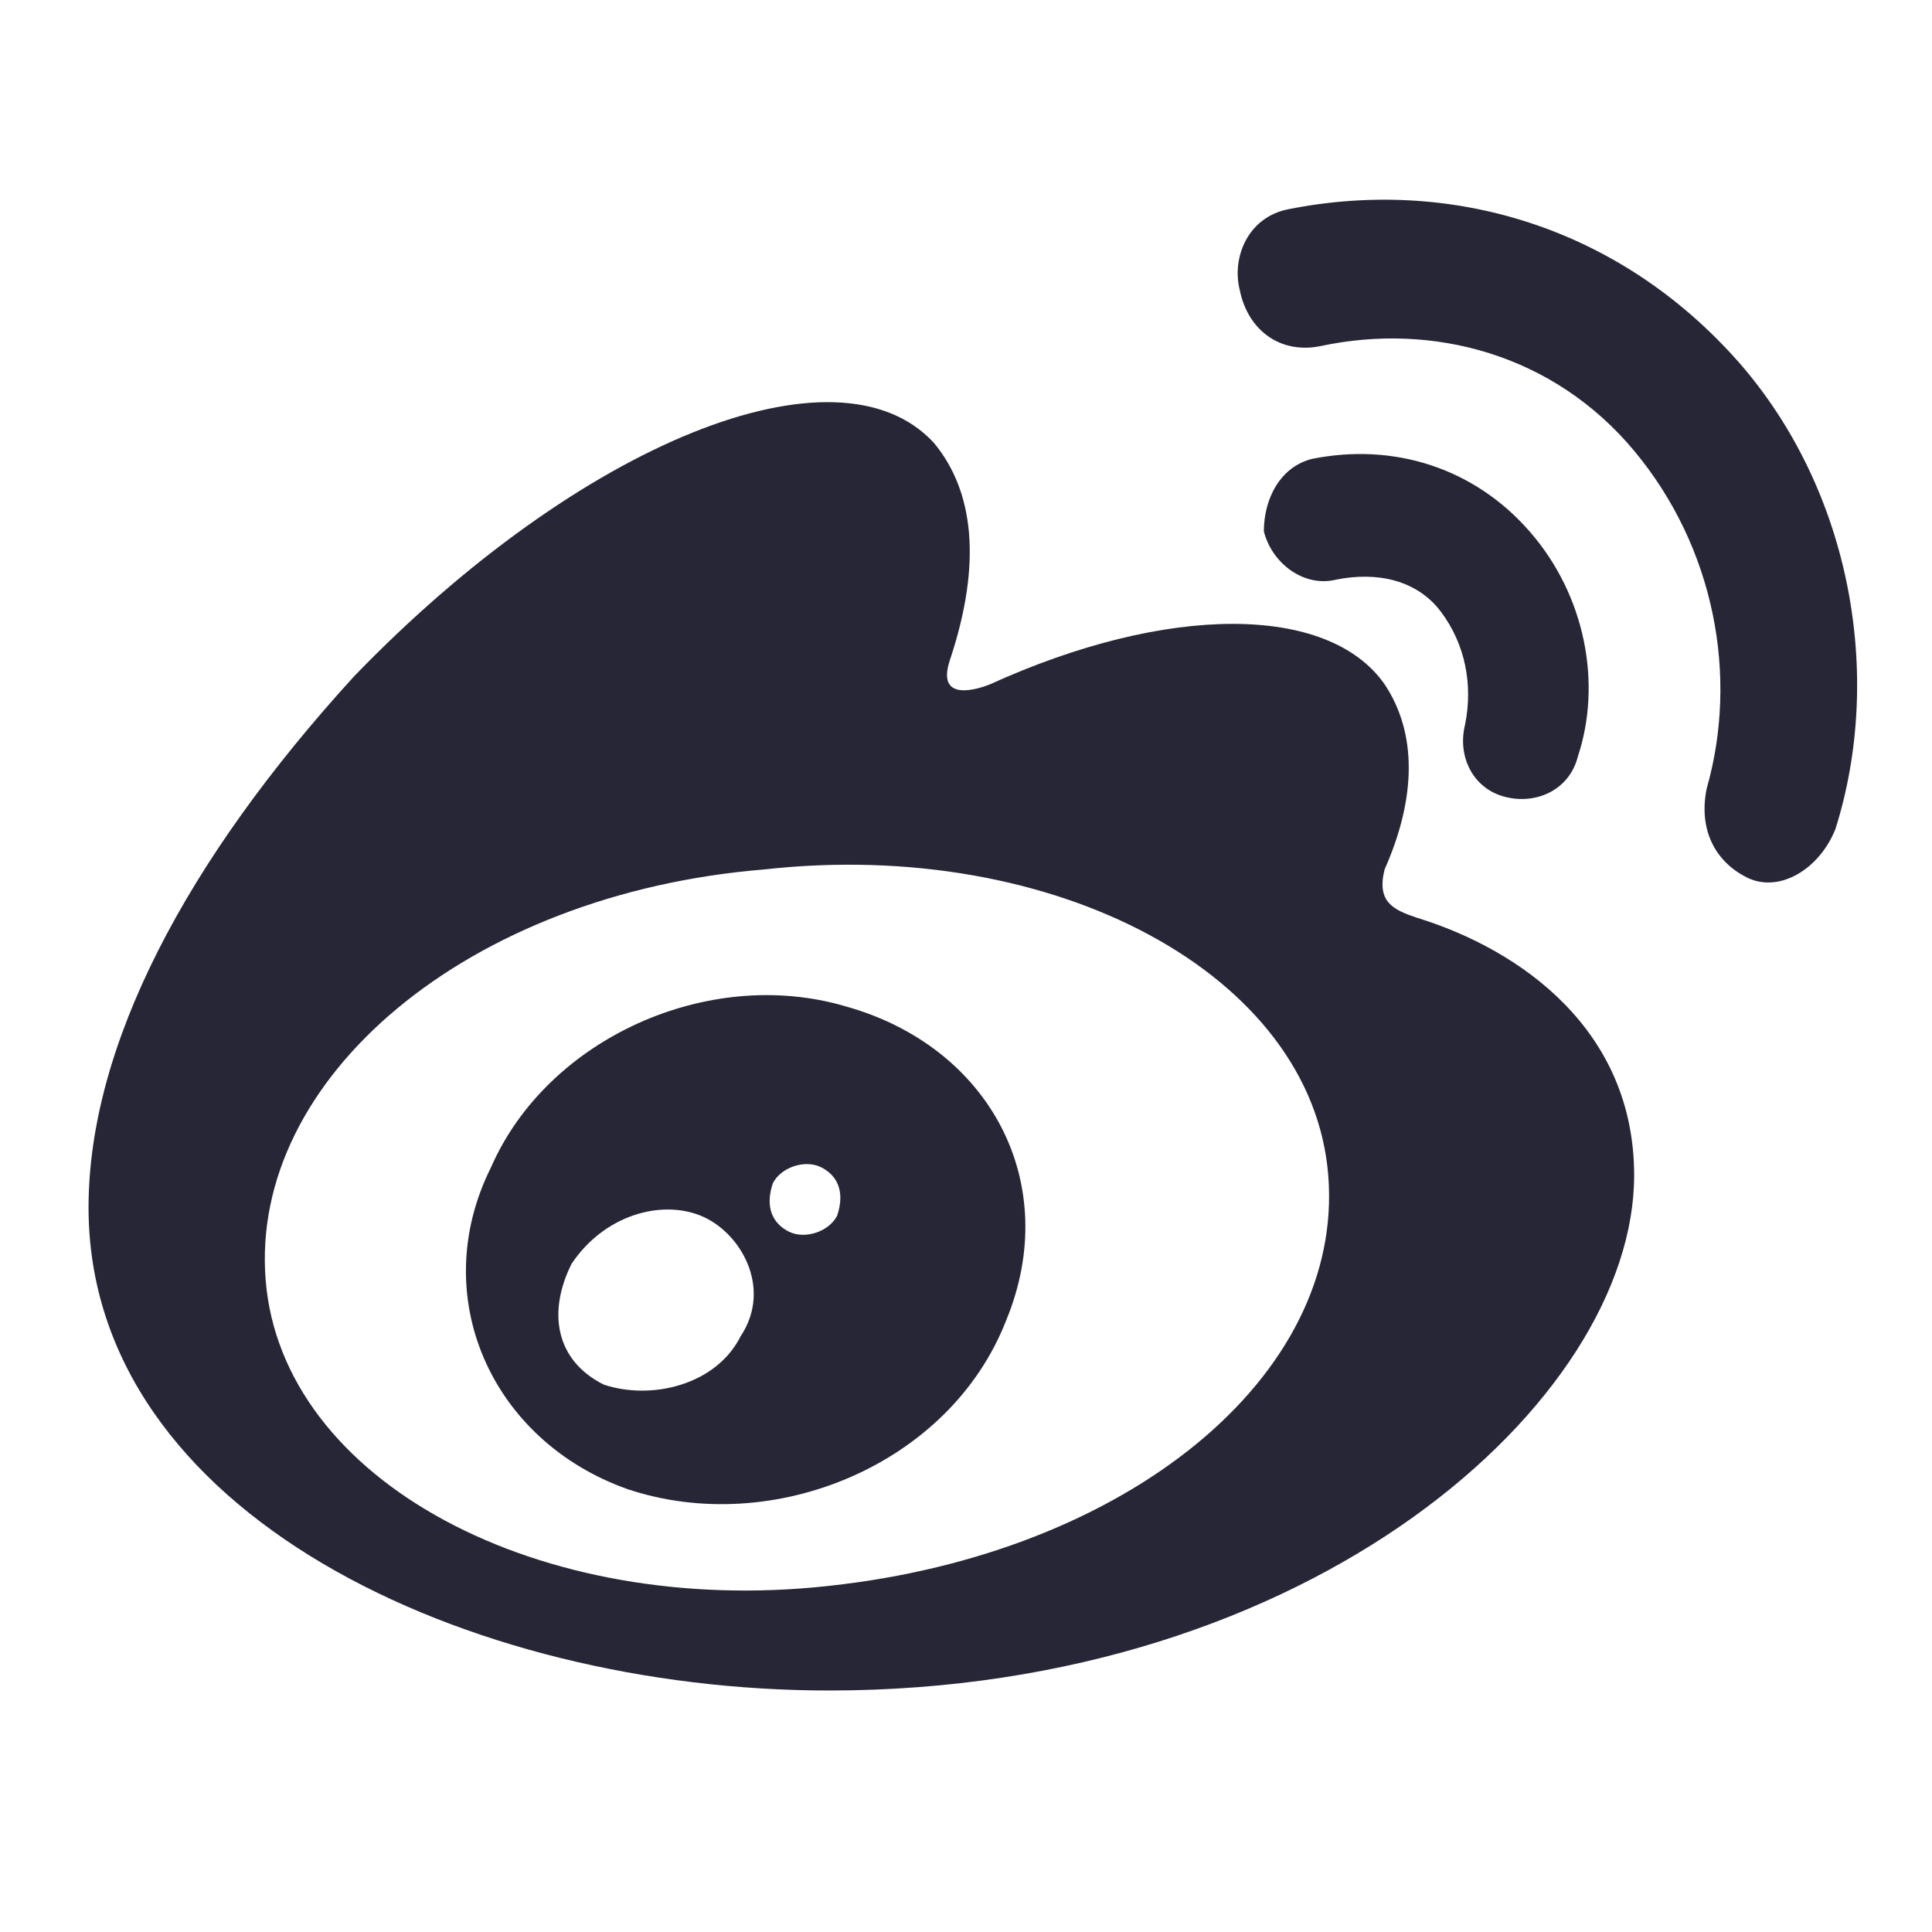
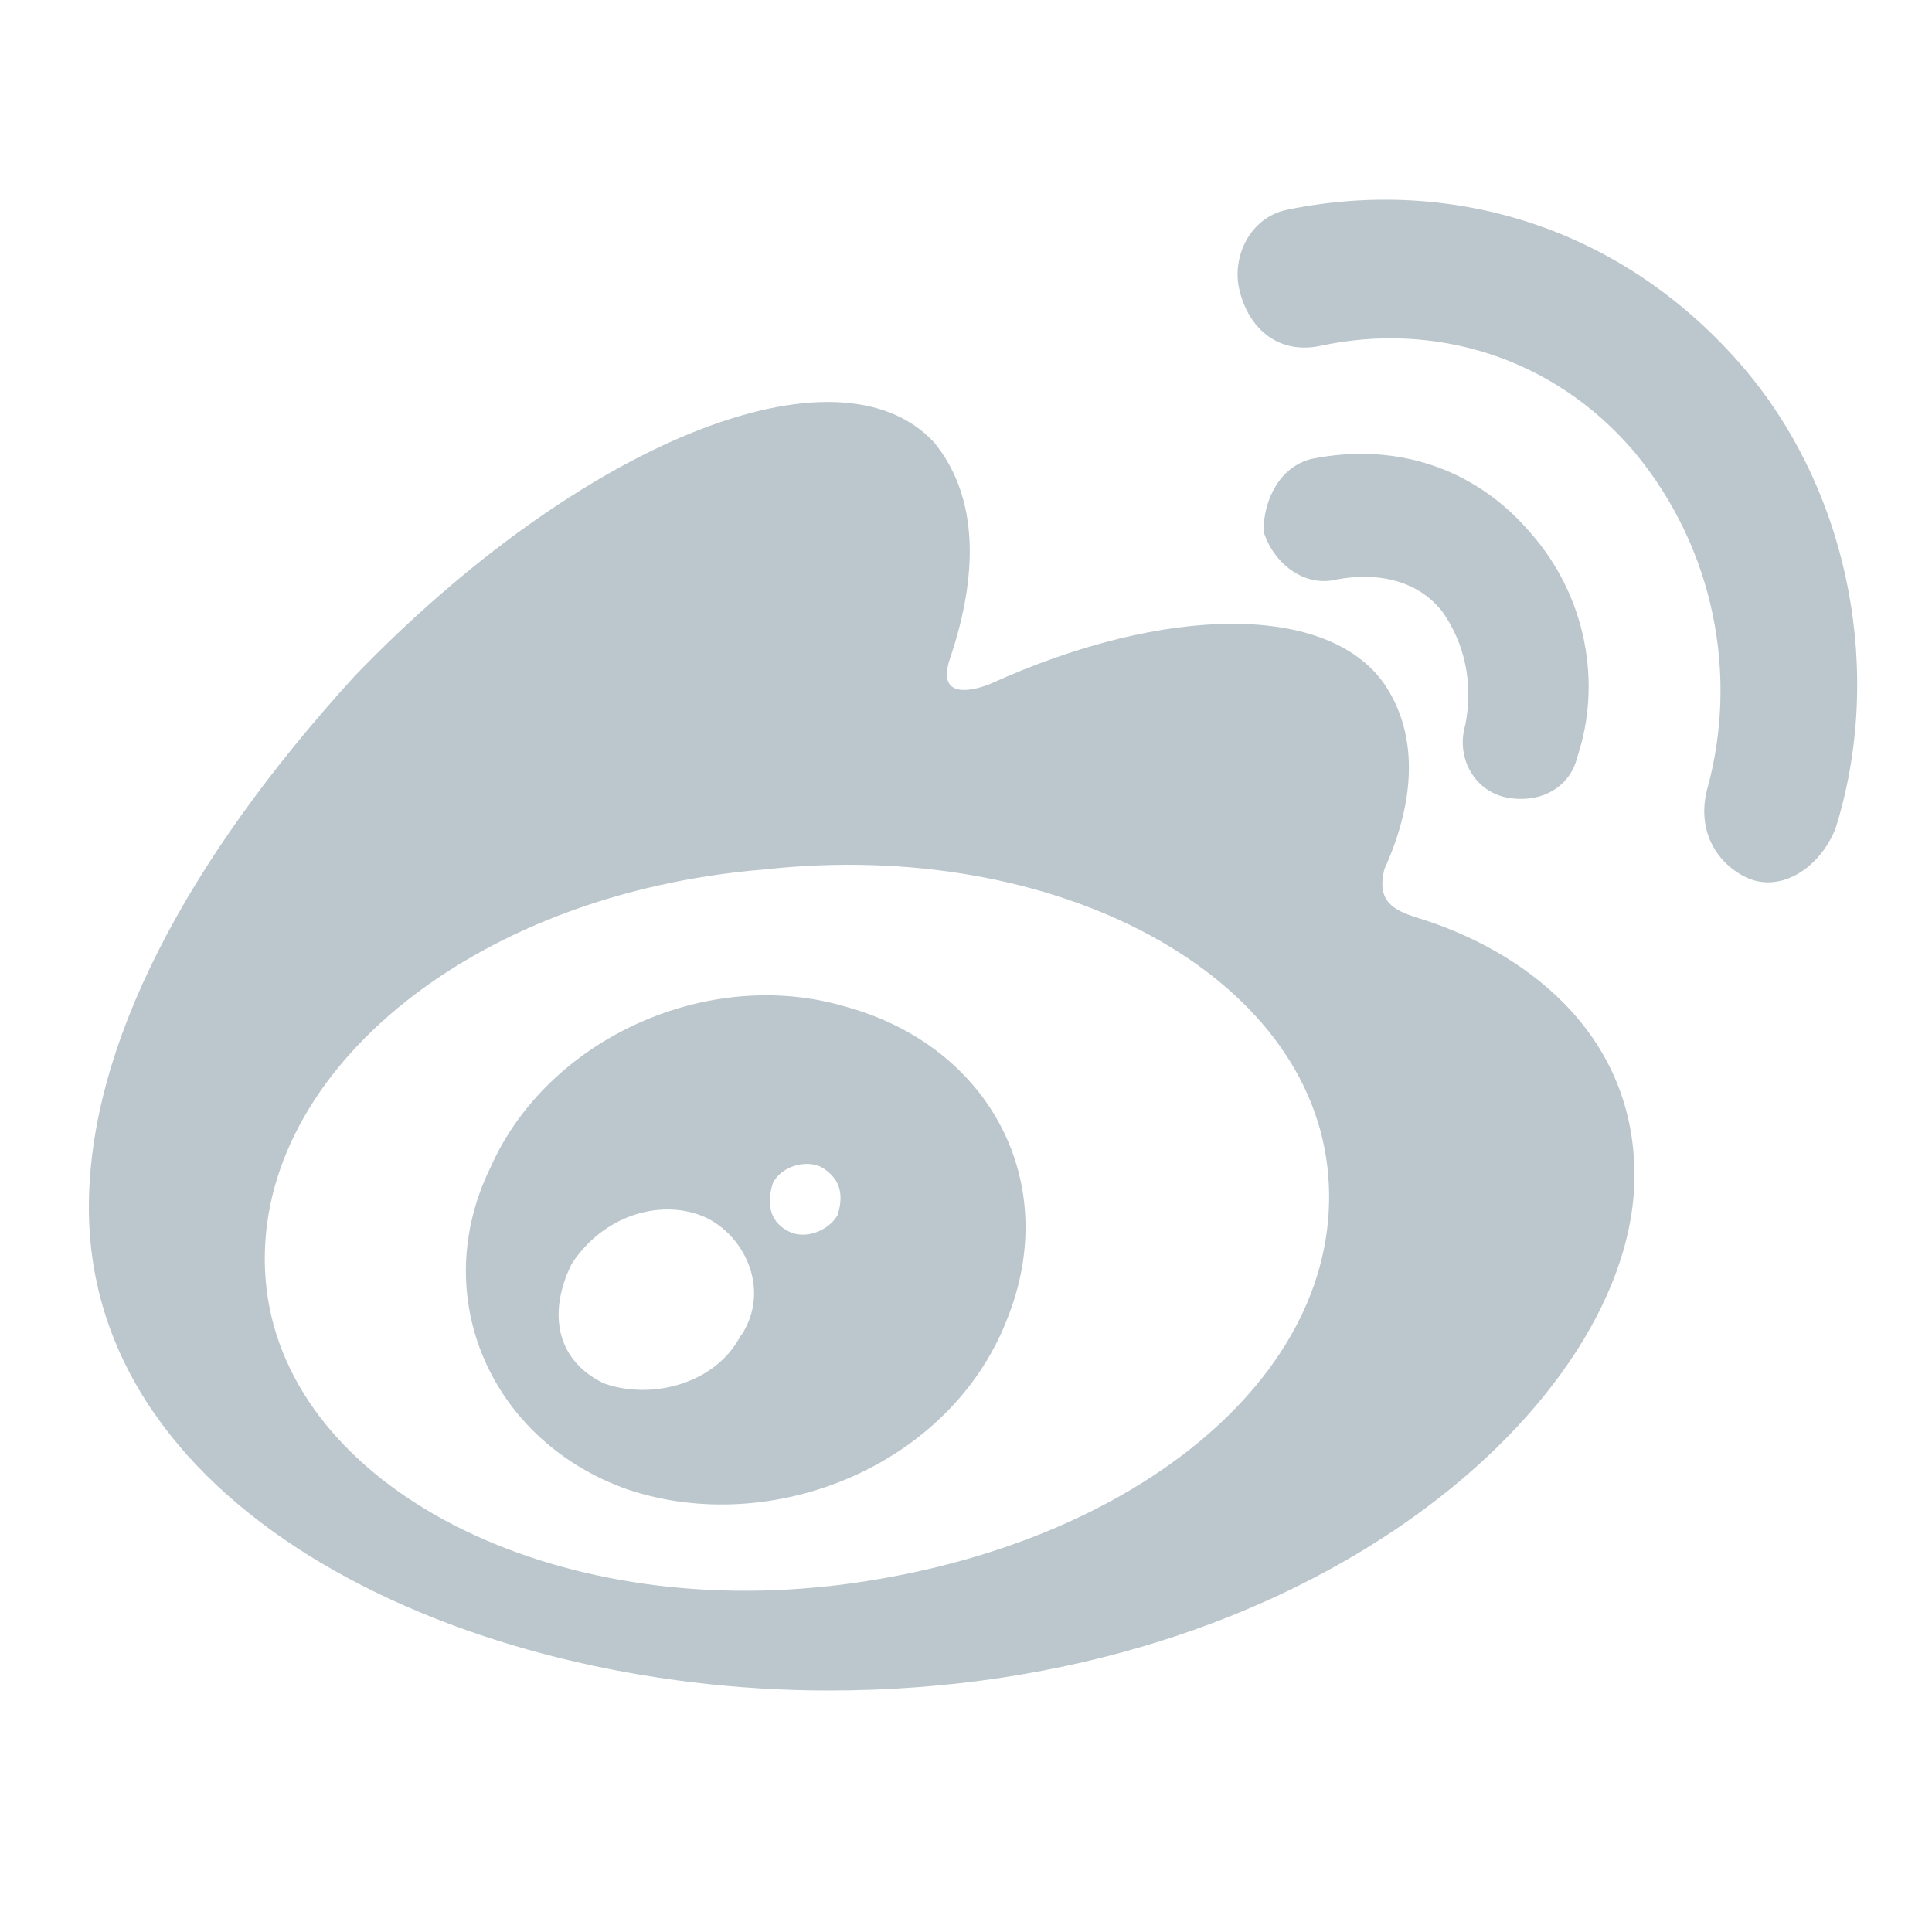
- <svg xmlns="http://www.w3.org/2000/svg" width="200" height="200" viewBox="0 0 200 200" version="1.1">
-   <defs>
-     <style type="text/css">
- @font-face { font-family: ifont; src: url("http://at.alicdn.com/t/font_1442373896_4754455.eot?#iefix") format("embedded-opentype"), url("http://at.alicdn.com/t/font_1442373896_4754455.woff") format("woff"), url("http://at.alicdn.com/t/font_1442373896_4754455.ttf") format("truetype"), url("http://at.alicdn.com/t/font_1442373896_4754455.svg#ifont") format("svg"); }
- 
- </style>
-   </defs>
-   <g class="transform-group">
-     <g transform="scale(0.1953125, 0.1953125)">
-       <path d="M750.933 486.4c-12.8-4.267-21.333-8.533-17.067-25.6 17.067-38.4 17.067-72.533 0-98.133-29.867-42.667-115.2-42.667-209.067 0 0 0-29.867 12.8-21.333-12.8 17.067-51.2 12.8-89.6-8.533-115.2-51.2-55.467-187.733 0-307.2 123.733C98.133 456.533 46.933 554.667 46.933 640c0 162.133 200.533 256 392.533 256 256 0 426.667-153.6 426.667-273.067C866.133 546.133 806.4 503.467 750.933 486.4zM439.467 840.533c-153.6 17.067-290.133-55.467-298.667-162.133-8.533-106.667 106.667-204.8 264.533-217.6 153.6-17.067 290.133 55.467 298.667 162.133S597.333 823.467 439.467 840.533zM921.6 192C857.6 119.467 768 93.867 682.667 110.933c-21.333 4.267-29.867 25.6-25.6 42.667 4.267 21.333 21.333 34.133 42.667 29.867 59.733-12.8 123.733 4.267 166.4 55.467 42.667 51.2 55.467 119.467 38.4 179.2-4.267 21.333 4.267 38.4 21.333 46.933 17.067 8.533 38.4-4.267 46.933-25.6C998.4 358.4 981.333 260.267 921.6 192zM810.667 281.6c-29.867-34.133-72.533-46.933-115.2-38.4-17.067 4.267-25.6 21.333-25.6 38.4 4.267 17.067 21.333 29.867 38.4 25.6 21.333-4.267 42.667 0 55.467 17.067C776.533 341.333 780.8 362.667 776.533 384c-4.267 17.067 4.267 34.133 21.333 38.4 17.067 4.267 34.133-4.267 38.4-21.333C849.067 362.667 840.533 315.733 810.667 281.6zM448 533.333c-72.533-21.333-157.867 17.067-187.733 85.333-34.133 68.267 0 145.067 72.533 170.667 76.8 25.6 170.667-12.8 200.533-89.6C563.2 627.2 524.8 554.667 448 533.333zM392.533 708.267c-12.8 25.6-46.933 34.133-72.533 25.6-25.6-12.8-29.867-38.4-17.067-64 17.067-25.6 46.933-34.133 68.267-25.6S409.6 682.667 392.533 708.267zM443.733 644.267c-4.267 8.533-17.067 12.8-25.6 8.533-8.533-4.267-12.8-12.8-8.533-25.6 4.267-8.533 17.067-12.8 25.6-8.533C443.733 622.933 448 631.467 443.733 644.267z" fill="#272636" />
-     </g>
-   </g>
+ <svg xmlns="http://www.w3.org/2000/svg" width="200" height="200" viewBox="0 0 200 200">
+   <path fill="#BBC7CC" d="M146.7 95c-2.5-.8-4.2-1.7-3.4-5 3.4-7.5 3.4-14.2 0-19.2-5.8-8.3-22.5-8.3-40.8 0 0 0-5.8 2.5-4.2-2.5 3.4-10 2.5-17.5-1.6-22.5-10-10.8-36.7 0-60 24.2-17.5 19.2-27.5 38.3-27.5 55 0 31.7 39 50 76.6 50 50 0 83.4-30 83.4-53.3 0-15-11.7-23.4-22.5-26.7zm-61 69.2c-30 3.3-56.5-11-58.2-31.7-1.7-20.8 20.8-40 51.7-42.5 30-3.3 56.6 10.8 58.3 31.7s-20.8 39-51.7 42.5zM180 37.5c-12.5-14.2-30-19.2-46.7-15.8-4 .8-5.8 5-5 8.3 1 4.2 4.2 6.7 8.4 5.8 11.6-2.5 24 1 32.5 11 8.3 10 10.8 23.2 7.5 35-1 4 .8 7.4 4 9 3.5 1.7 7.6-.8 9.3-5 5-15.8 1.7-35-10-48.3zM158.3 55c-5.8-6.7-14-9.2-22.5-7.5-3.3.8-5 4.2-5 7.5 1 3.3 4.2 5.8 7.5 5 4.2-.8 8.4 0 11 3.3 2.4 3.4 3.2 7.5 2.4 11.7-1 3.3.8 6.7 4 7.5 3.5.8 6.8-.8 7.6-4.2 2.5-7.5 1-16.6-5-23.3zm-70.8 49.2c-14.2-4.2-30.8 3.3-36.7 16.6-6.6 13.4 0 28.4 14.2 33.4 15 5 33.3-2.5 39.2-17.5 5.8-14.2-1.7-28.4-16.7-32.5zm-10.8 34c-2.5 5-9.2 6.8-14.2 5-5-2.4-5.8-7.4-3.3-12.4 3.3-5 9-6.6 13.3-5s7.5 7.5 4.2 12.5zm10-12.4c-1 1.7-3.4 2.5-5 1.7-1.7-.8-2.5-2.5-1.7-5 .8-1.7 3.3-2.5 5-1.7 1.7 1 2.5 2.5 1.7 5z" />
</svg>
